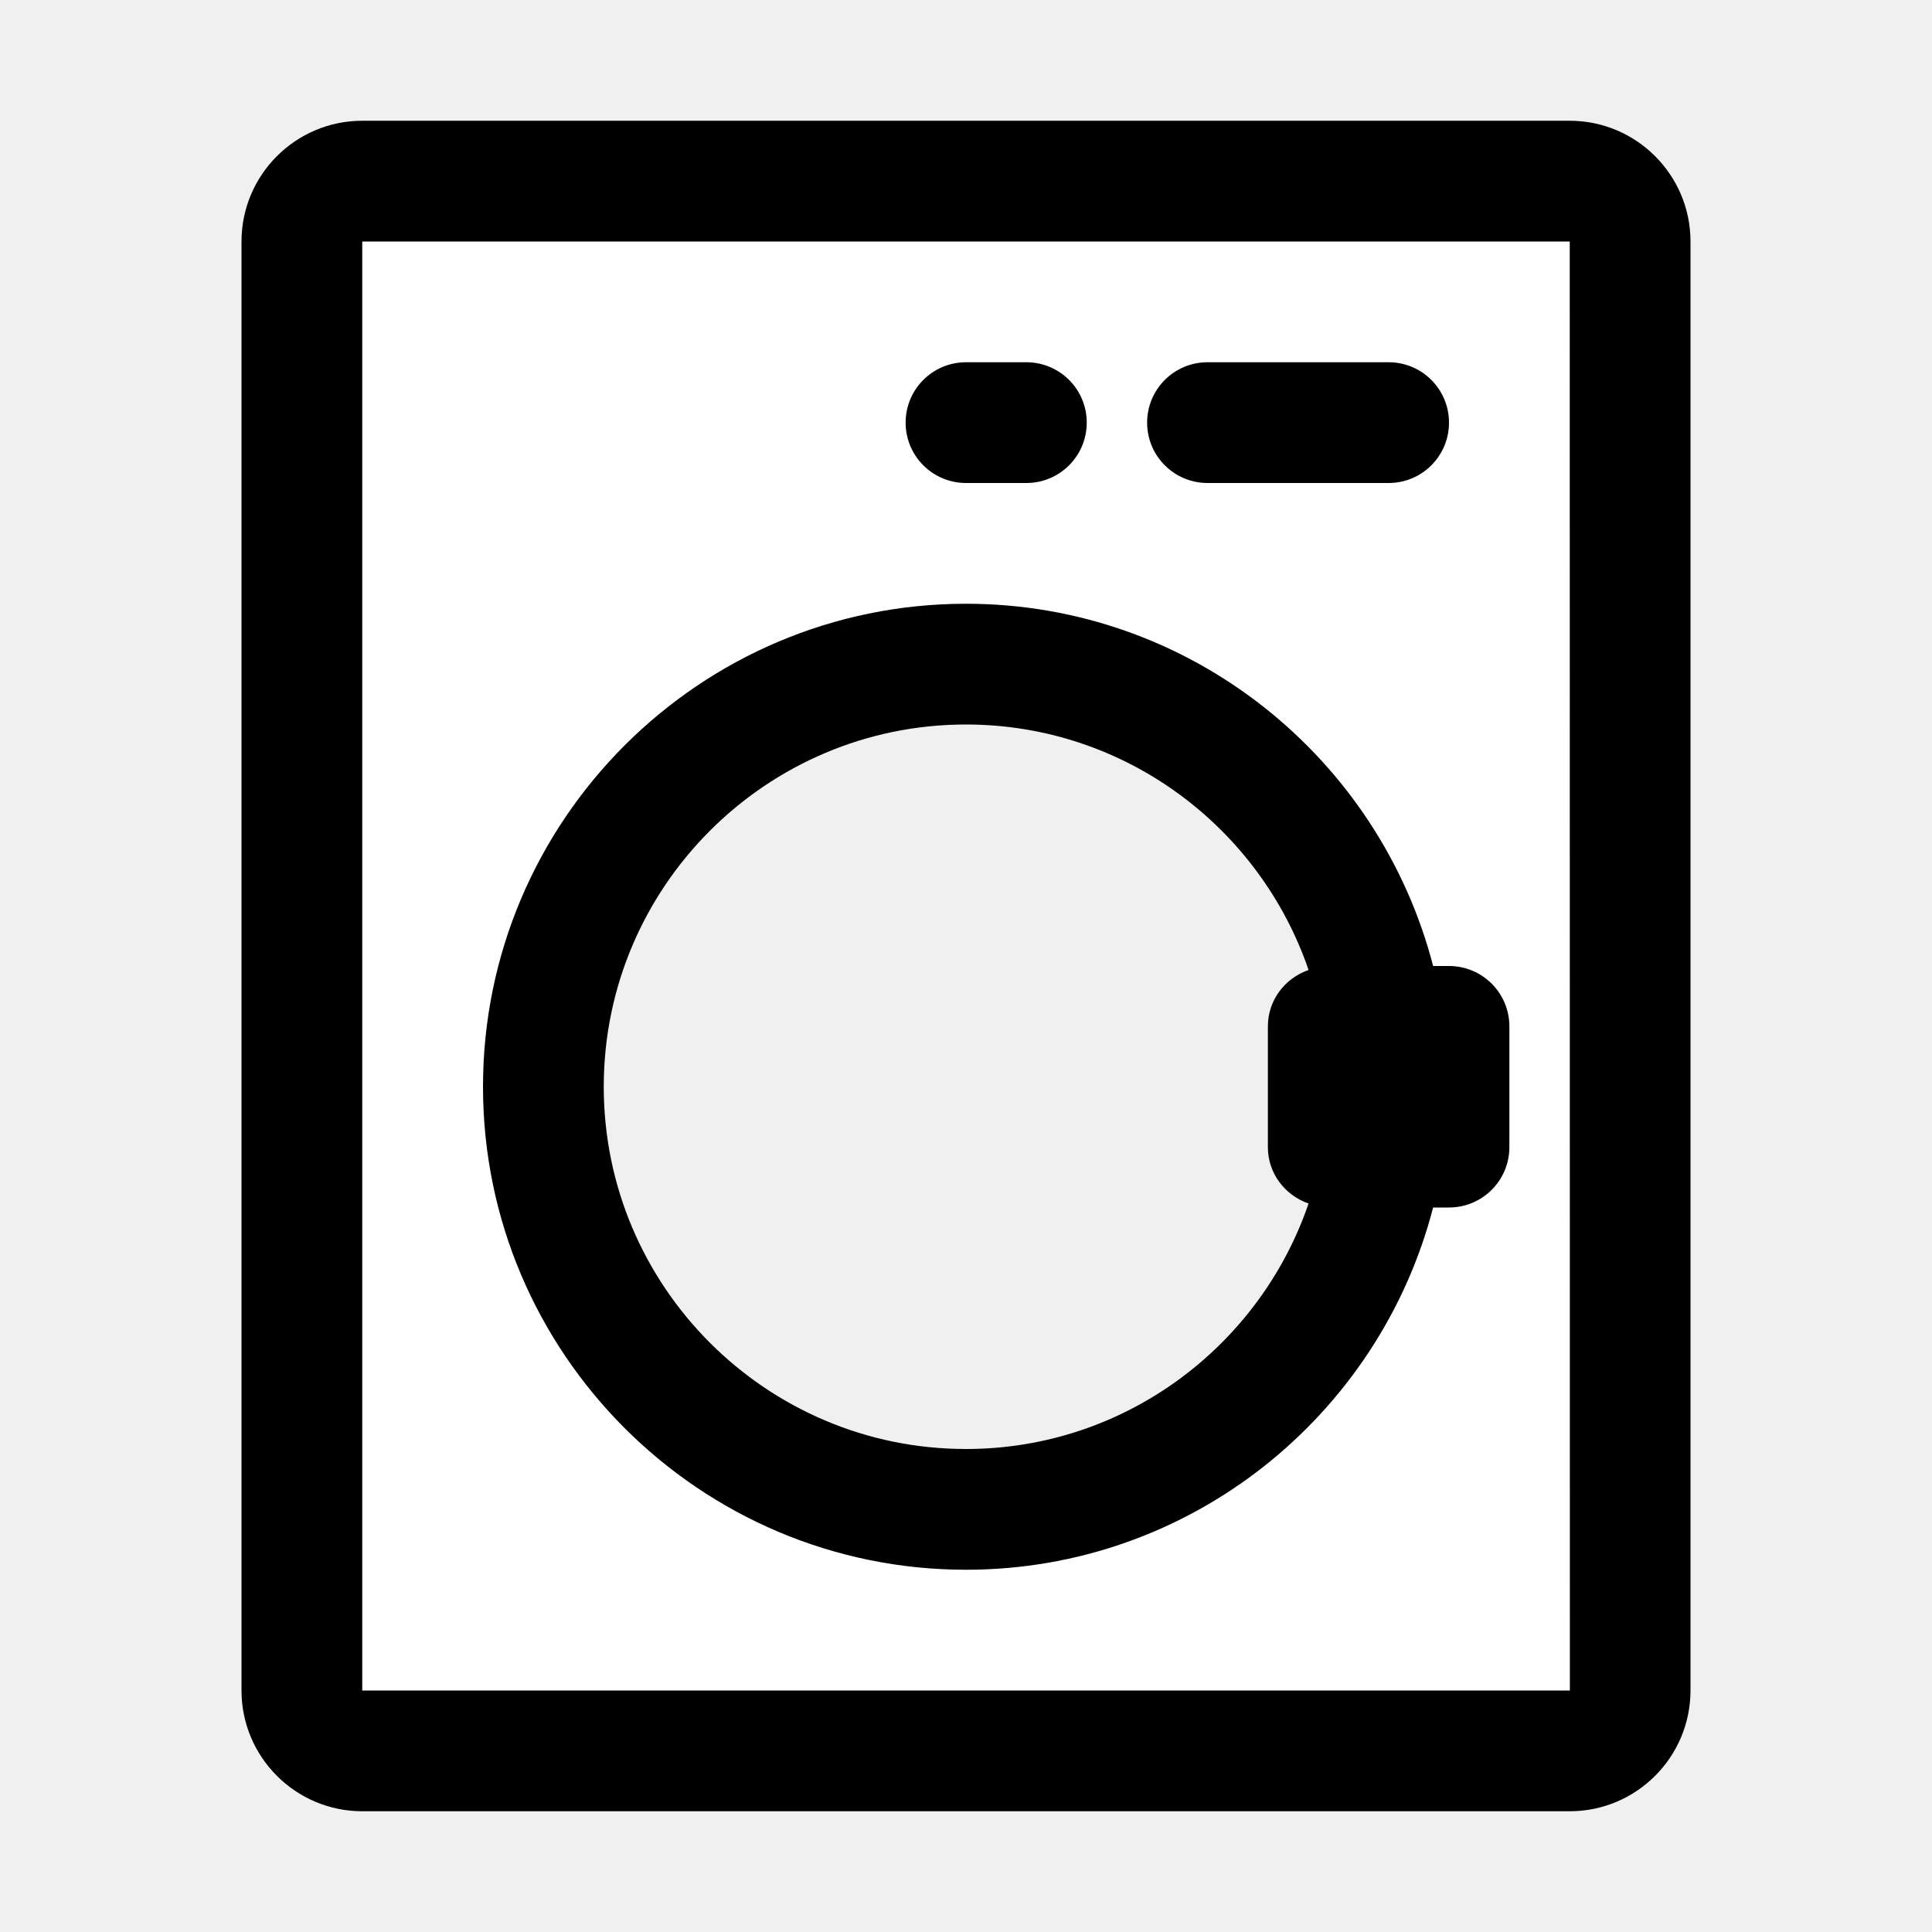
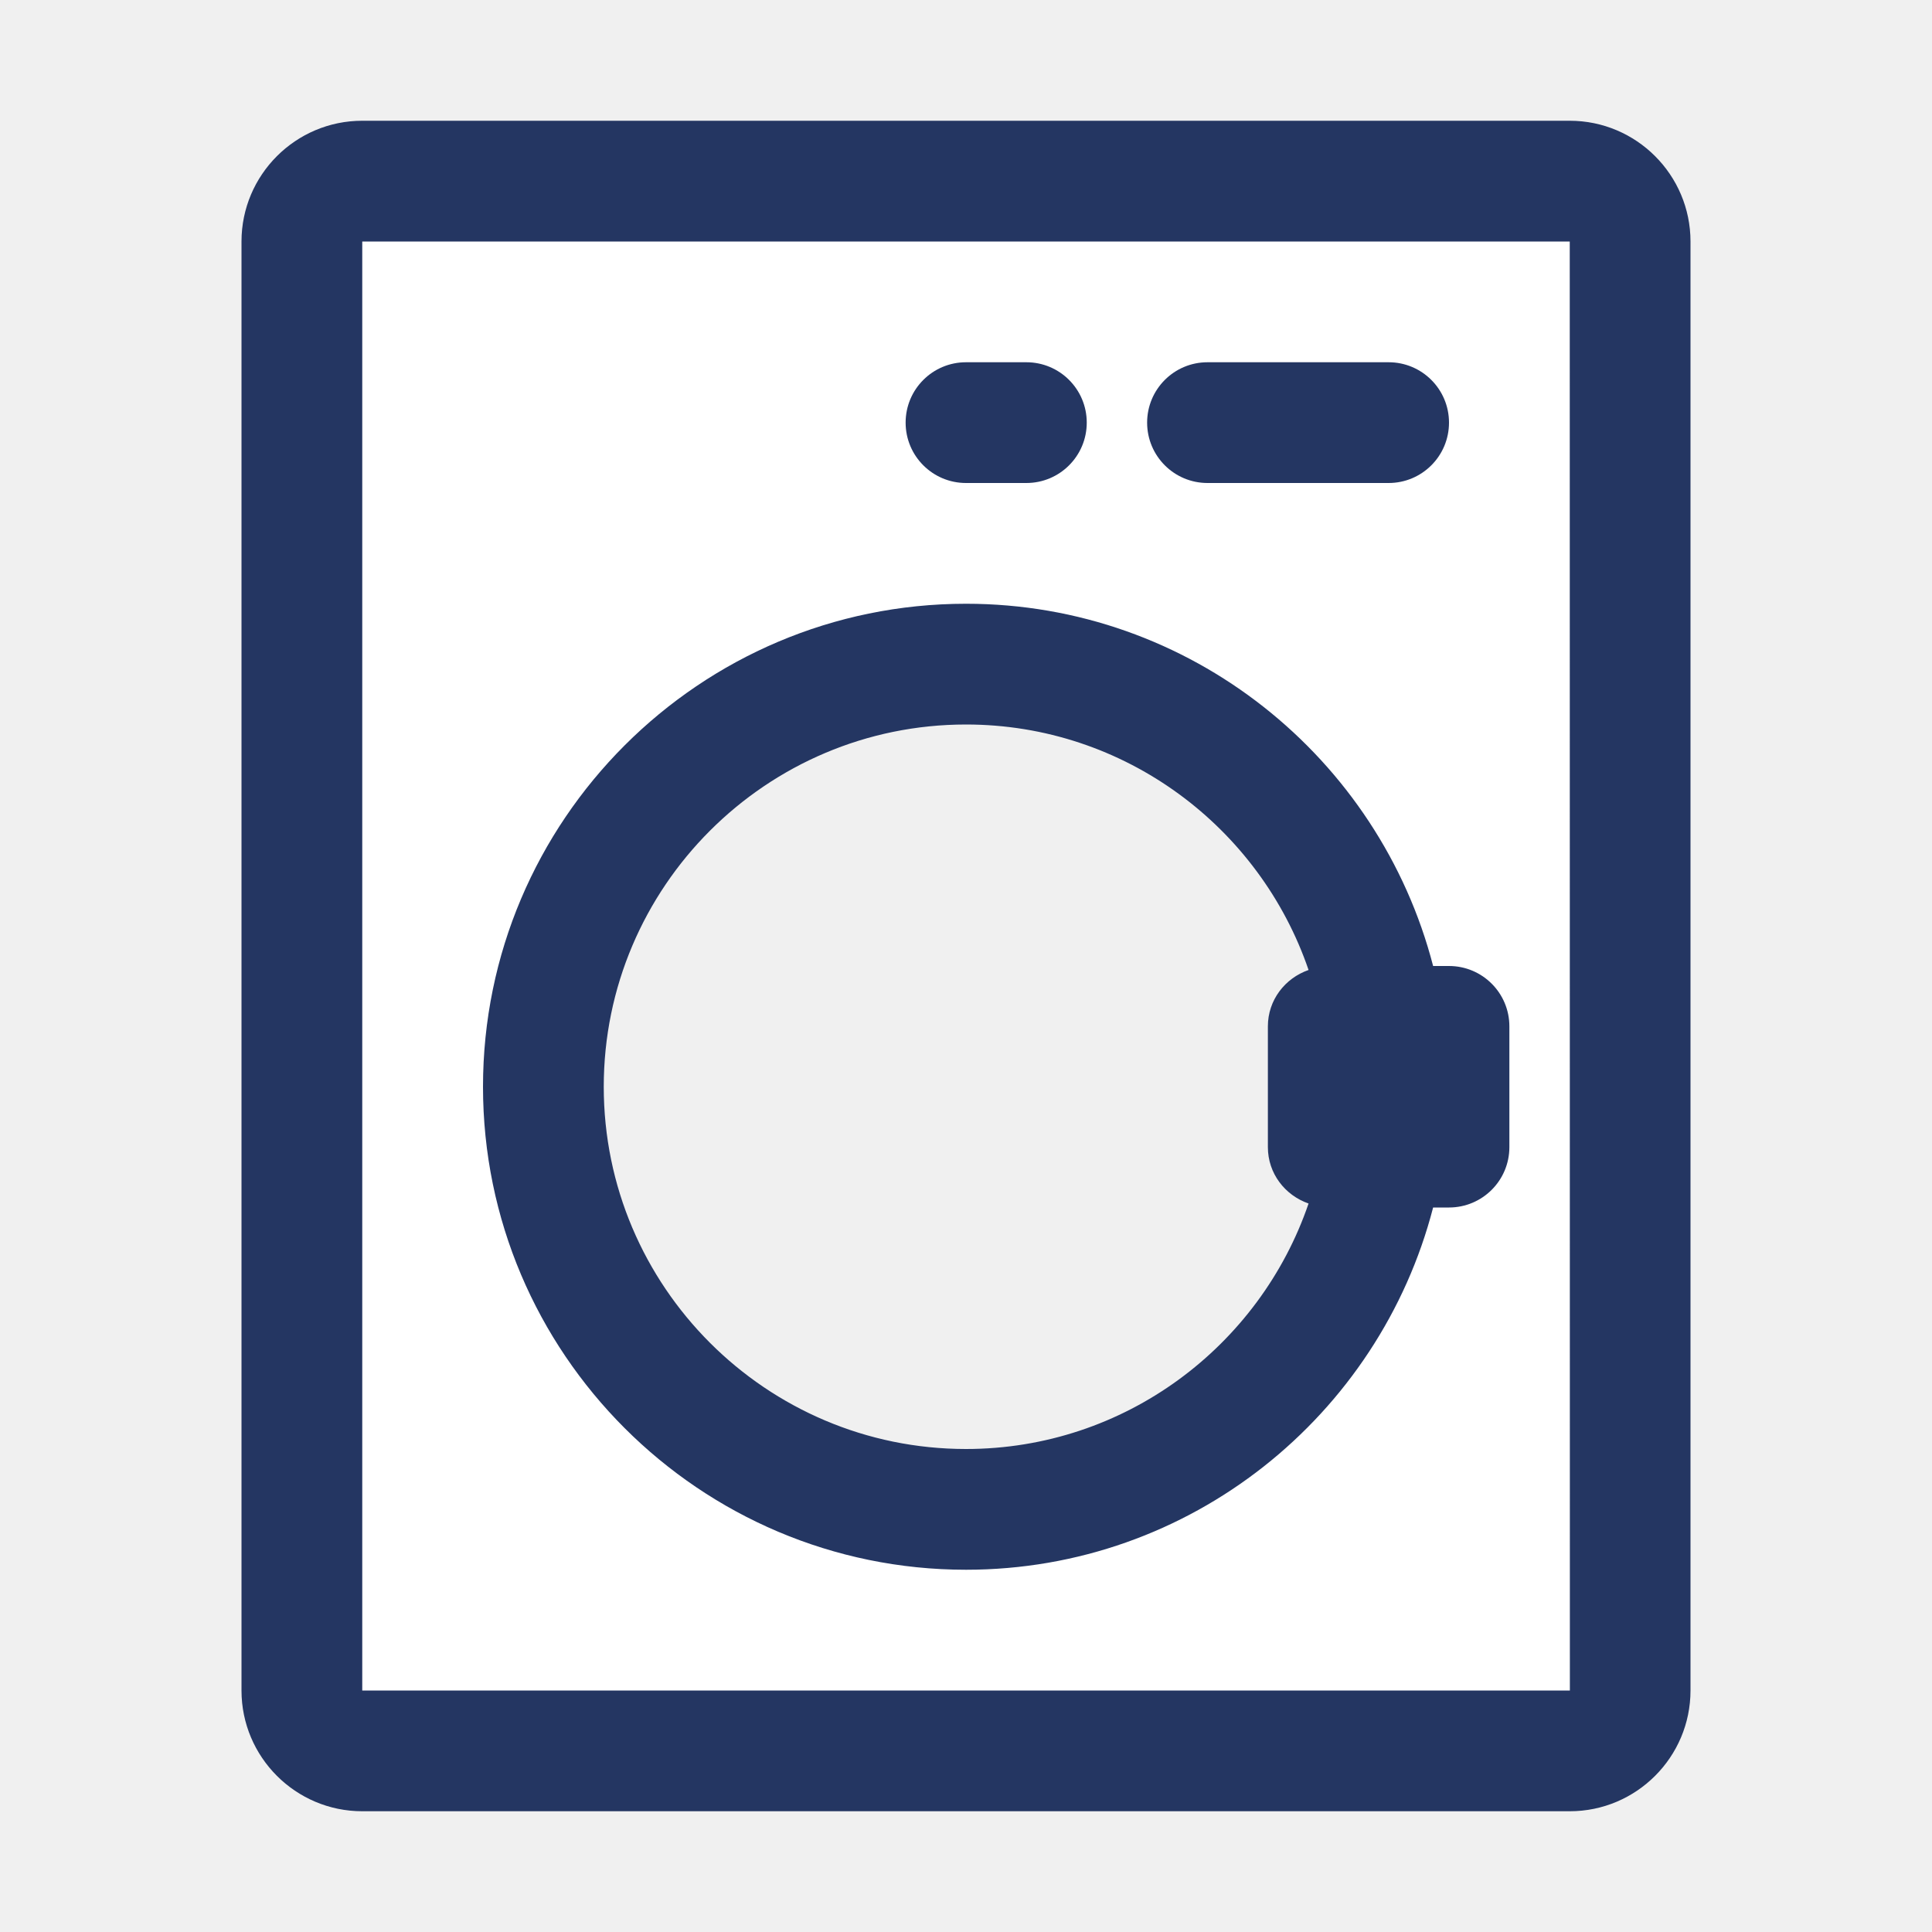
- <svg xmlns="http://www.w3.org/2000/svg" width="800px" height="800px" viewBox="0 0 32 32" fill="#000000">
+ <svg xmlns="http://www.w3.org/2000/svg" width="800px" height="800px" viewBox="0 0 32 32" fill="#243662">
  <g id="SVGRepo_bgCarrier" stroke-width="0" />
  <g id="SVGRepo_tracerCarrier" stroke-linecap="round" stroke-linejoin="round" stroke="#CCCCCC" stroke-width="0.192" />
  <g id="SVGRepo_iconCarrier">
    <g id="a" />
    <g id="b">
      <path d="M26,3H6c-.552,0-1,.448-1,1V28c0,.552,.448,1,1,1H26c.552,0,1-.448,1-1V4c0-.552-.448-1-1-1Zm-10,22c-3.866,0-7-3.134-7-7s3.134-7,7-7,7,3.134,7,7-3.134,7-7,7Z" style="fill:#ffffff;" />
-       <path d="M26,2H6c-1.103,0-2,.897-2,2V28c0,1.103,.897,2,2,2H26c1.103,0,2-.897,2-2V4c0-1.103-.897-2-2-2ZM6,28V4H26l.002,24H6Zm18-12h-.263c-.892-3.445-4.017-6-7.737-6-4.411,0-8,3.589-8,8s3.589,8,8,8c3.72,0,6.845-2.555,7.737-6h.263c.552,0,1-.447,1-1v-2c0-.553-.448-1-1-1Zm-8,8c-3.309,0-6-2.691-6-6s2.691-6,6-6c2.631,0,4.867,1.705,5.674,4.066-.39,.136-.674,.497-.674,.934v2c0,.437,.284,.798,.674,.934-.807,2.361-3.043,4.066-5.674,4.066Zm-1-17c0-.553,.448-1,1-1h1c.552,0,1,.447,1,1s-.448,1-1,1h-1c-.552,0-1-.447-1-1Zm4,0c0-.553,.448-1,1-1h3c.552,0,1,.447,1,1s-.448,1-1,1h-3c-.552,0-1-.447-1-1Z" style="fill:#000000;" />
+       <path d="M26,2H6c-1.103,0-2,.897-2,2V28c0,1.103,.897,2,2,2H26c1.103,0,2-.897,2-2V4c0-1.103-.897-2-2-2ZM6,28V4H26l.002,24H6Zm18-12h-.263c-.892-3.445-4.017-6-7.737-6-4.411,0-8,3.589-8,8s3.589,8,8,8c3.72,0,6.845-2.555,7.737-6h.263c.552,0,1-.447,1-1v-2c0-.553-.448-1-1-1Zm-8,8c-3.309,0-6-2.691-6-6s2.691-6,6-6c2.631,0,4.867,1.705,5.674,4.066-.39,.136-.674,.497-.674,.934v2c0,.437,.284,.798,.674,.934-.807,2.361-3.043,4.066-5.674,4.066Zm-1-17c0-.553,.448-1,1-1h1c.552,0,1,.447,1,1s-.448,1-1,1h-1c-.552,0-1-.447-1-1Zm4,0c0-.553,.448-1,1-1h3c.552,0,1,.447,1,1s-.448,1-1,1h-3c-.552,0-1-.447-1-1Z" style="fill:#243662;" />
    </g>
  </g>
</svg>
